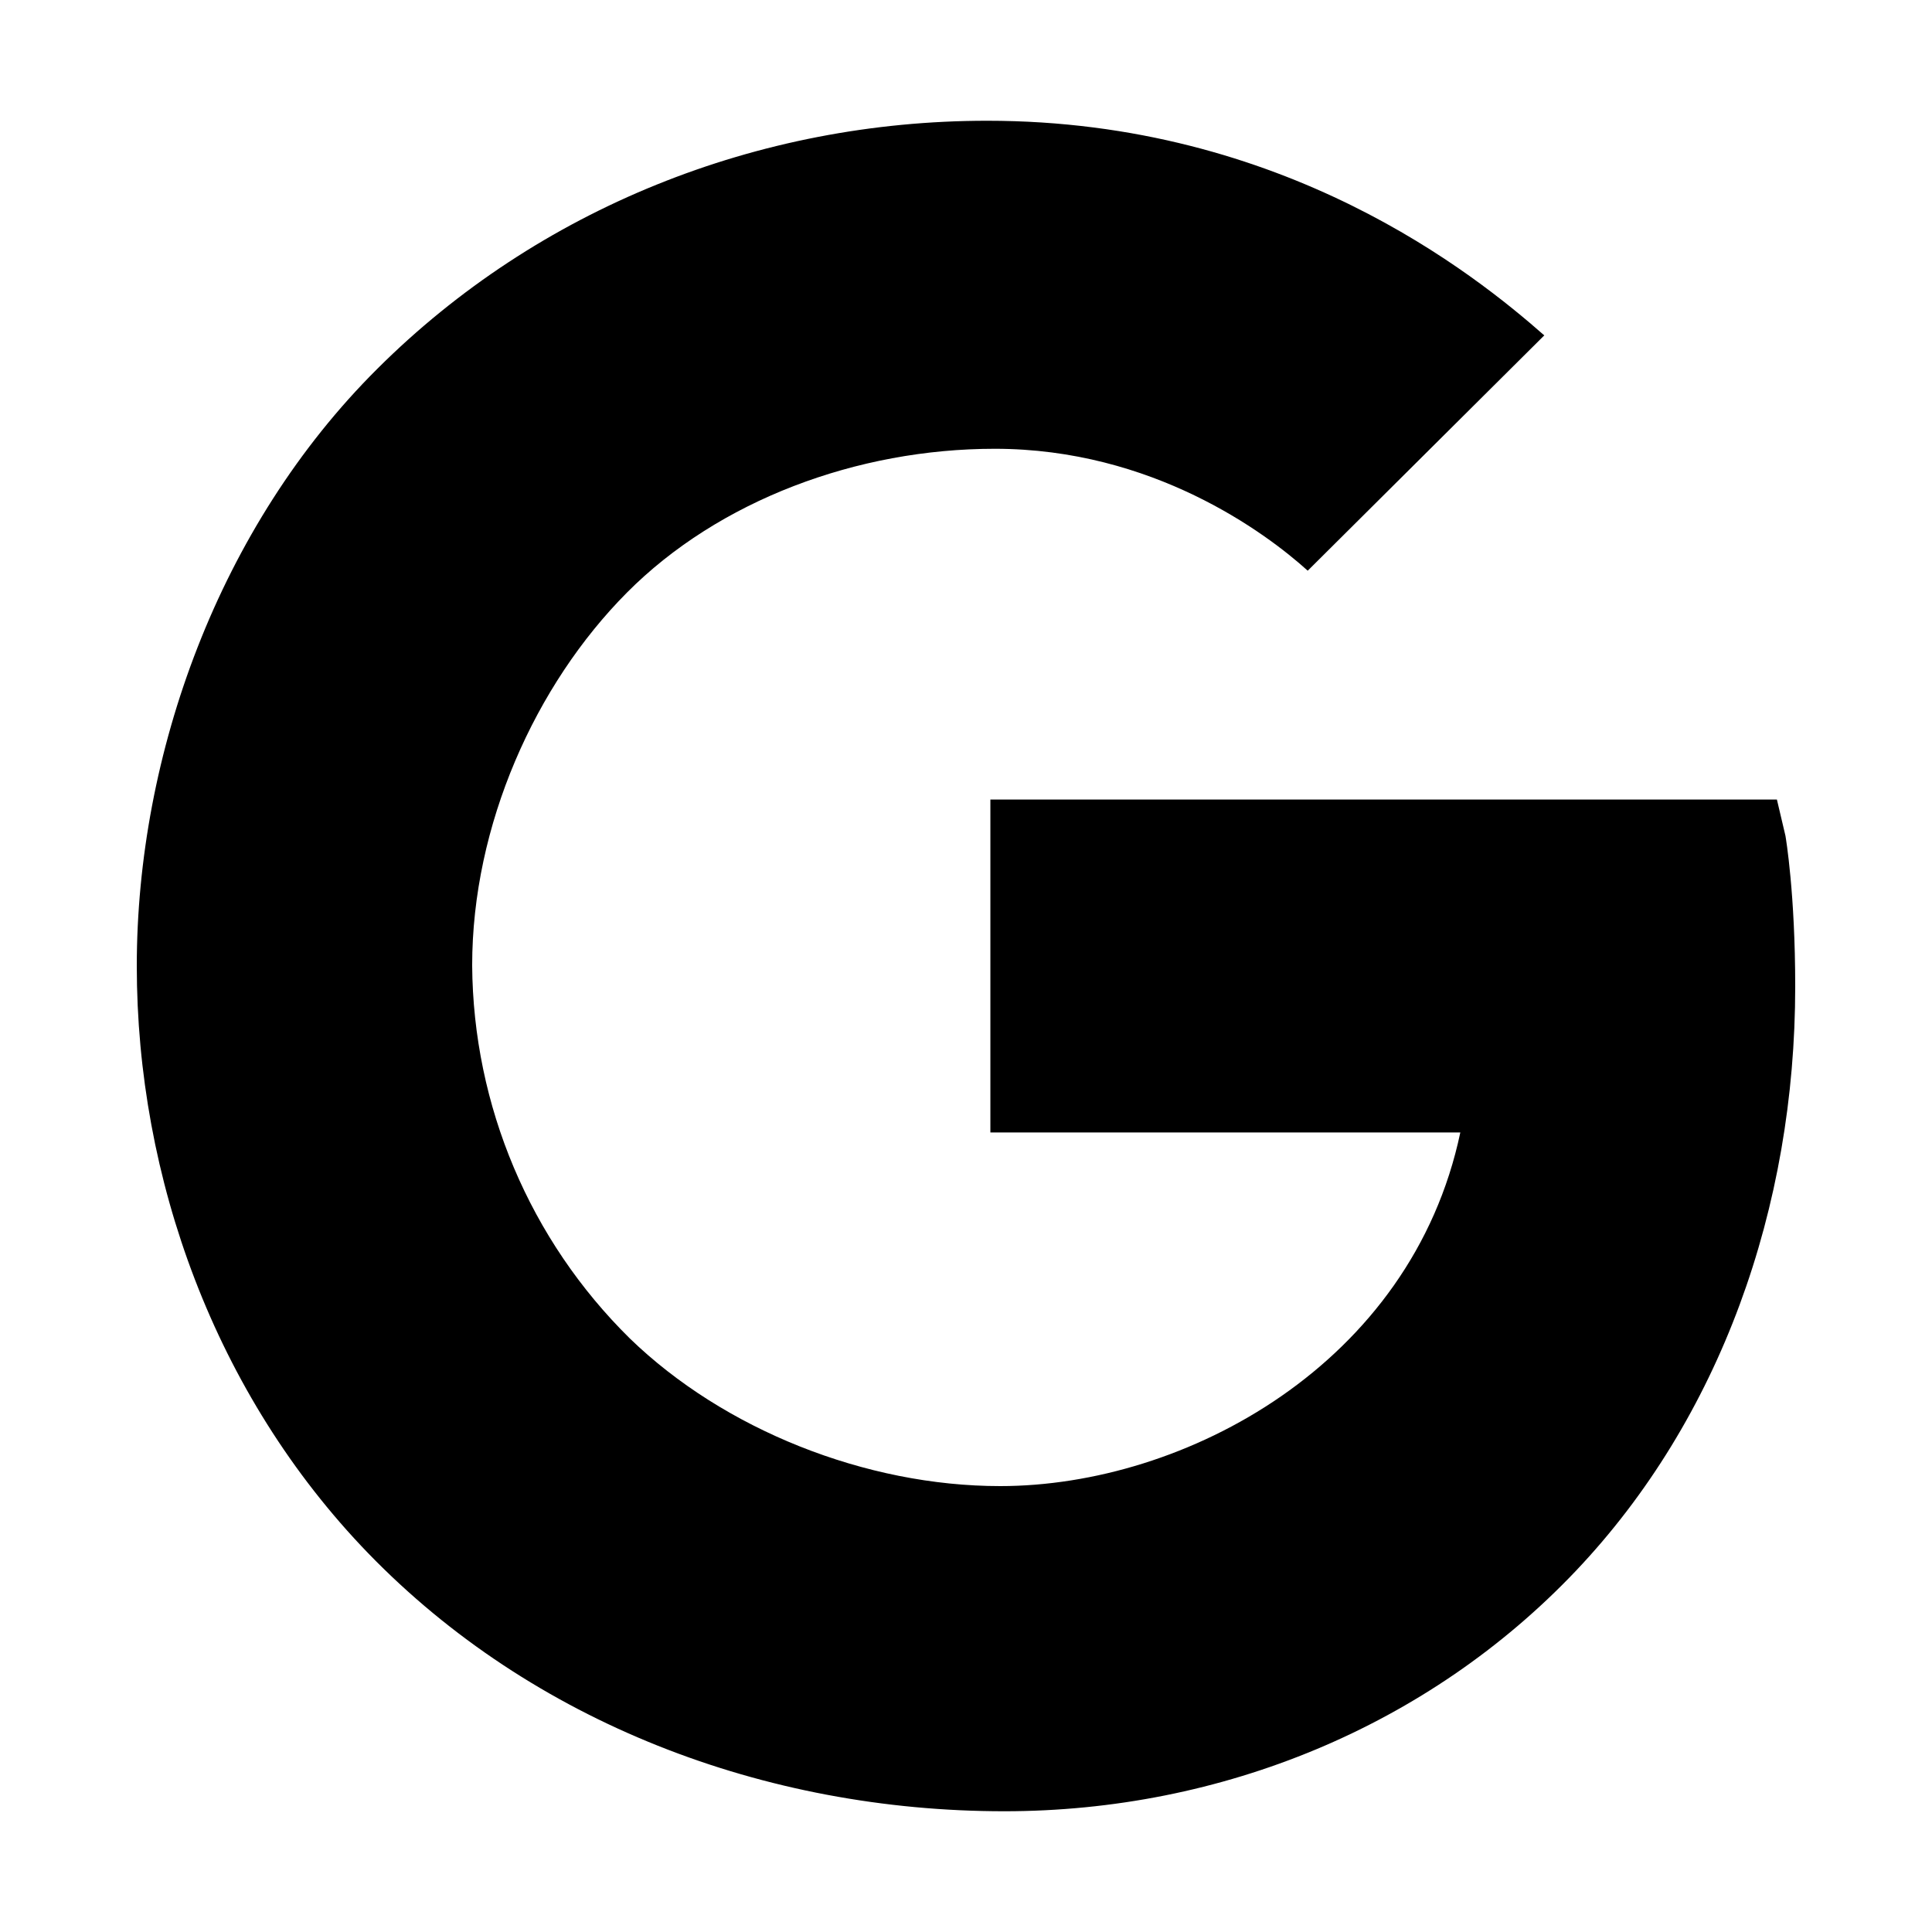
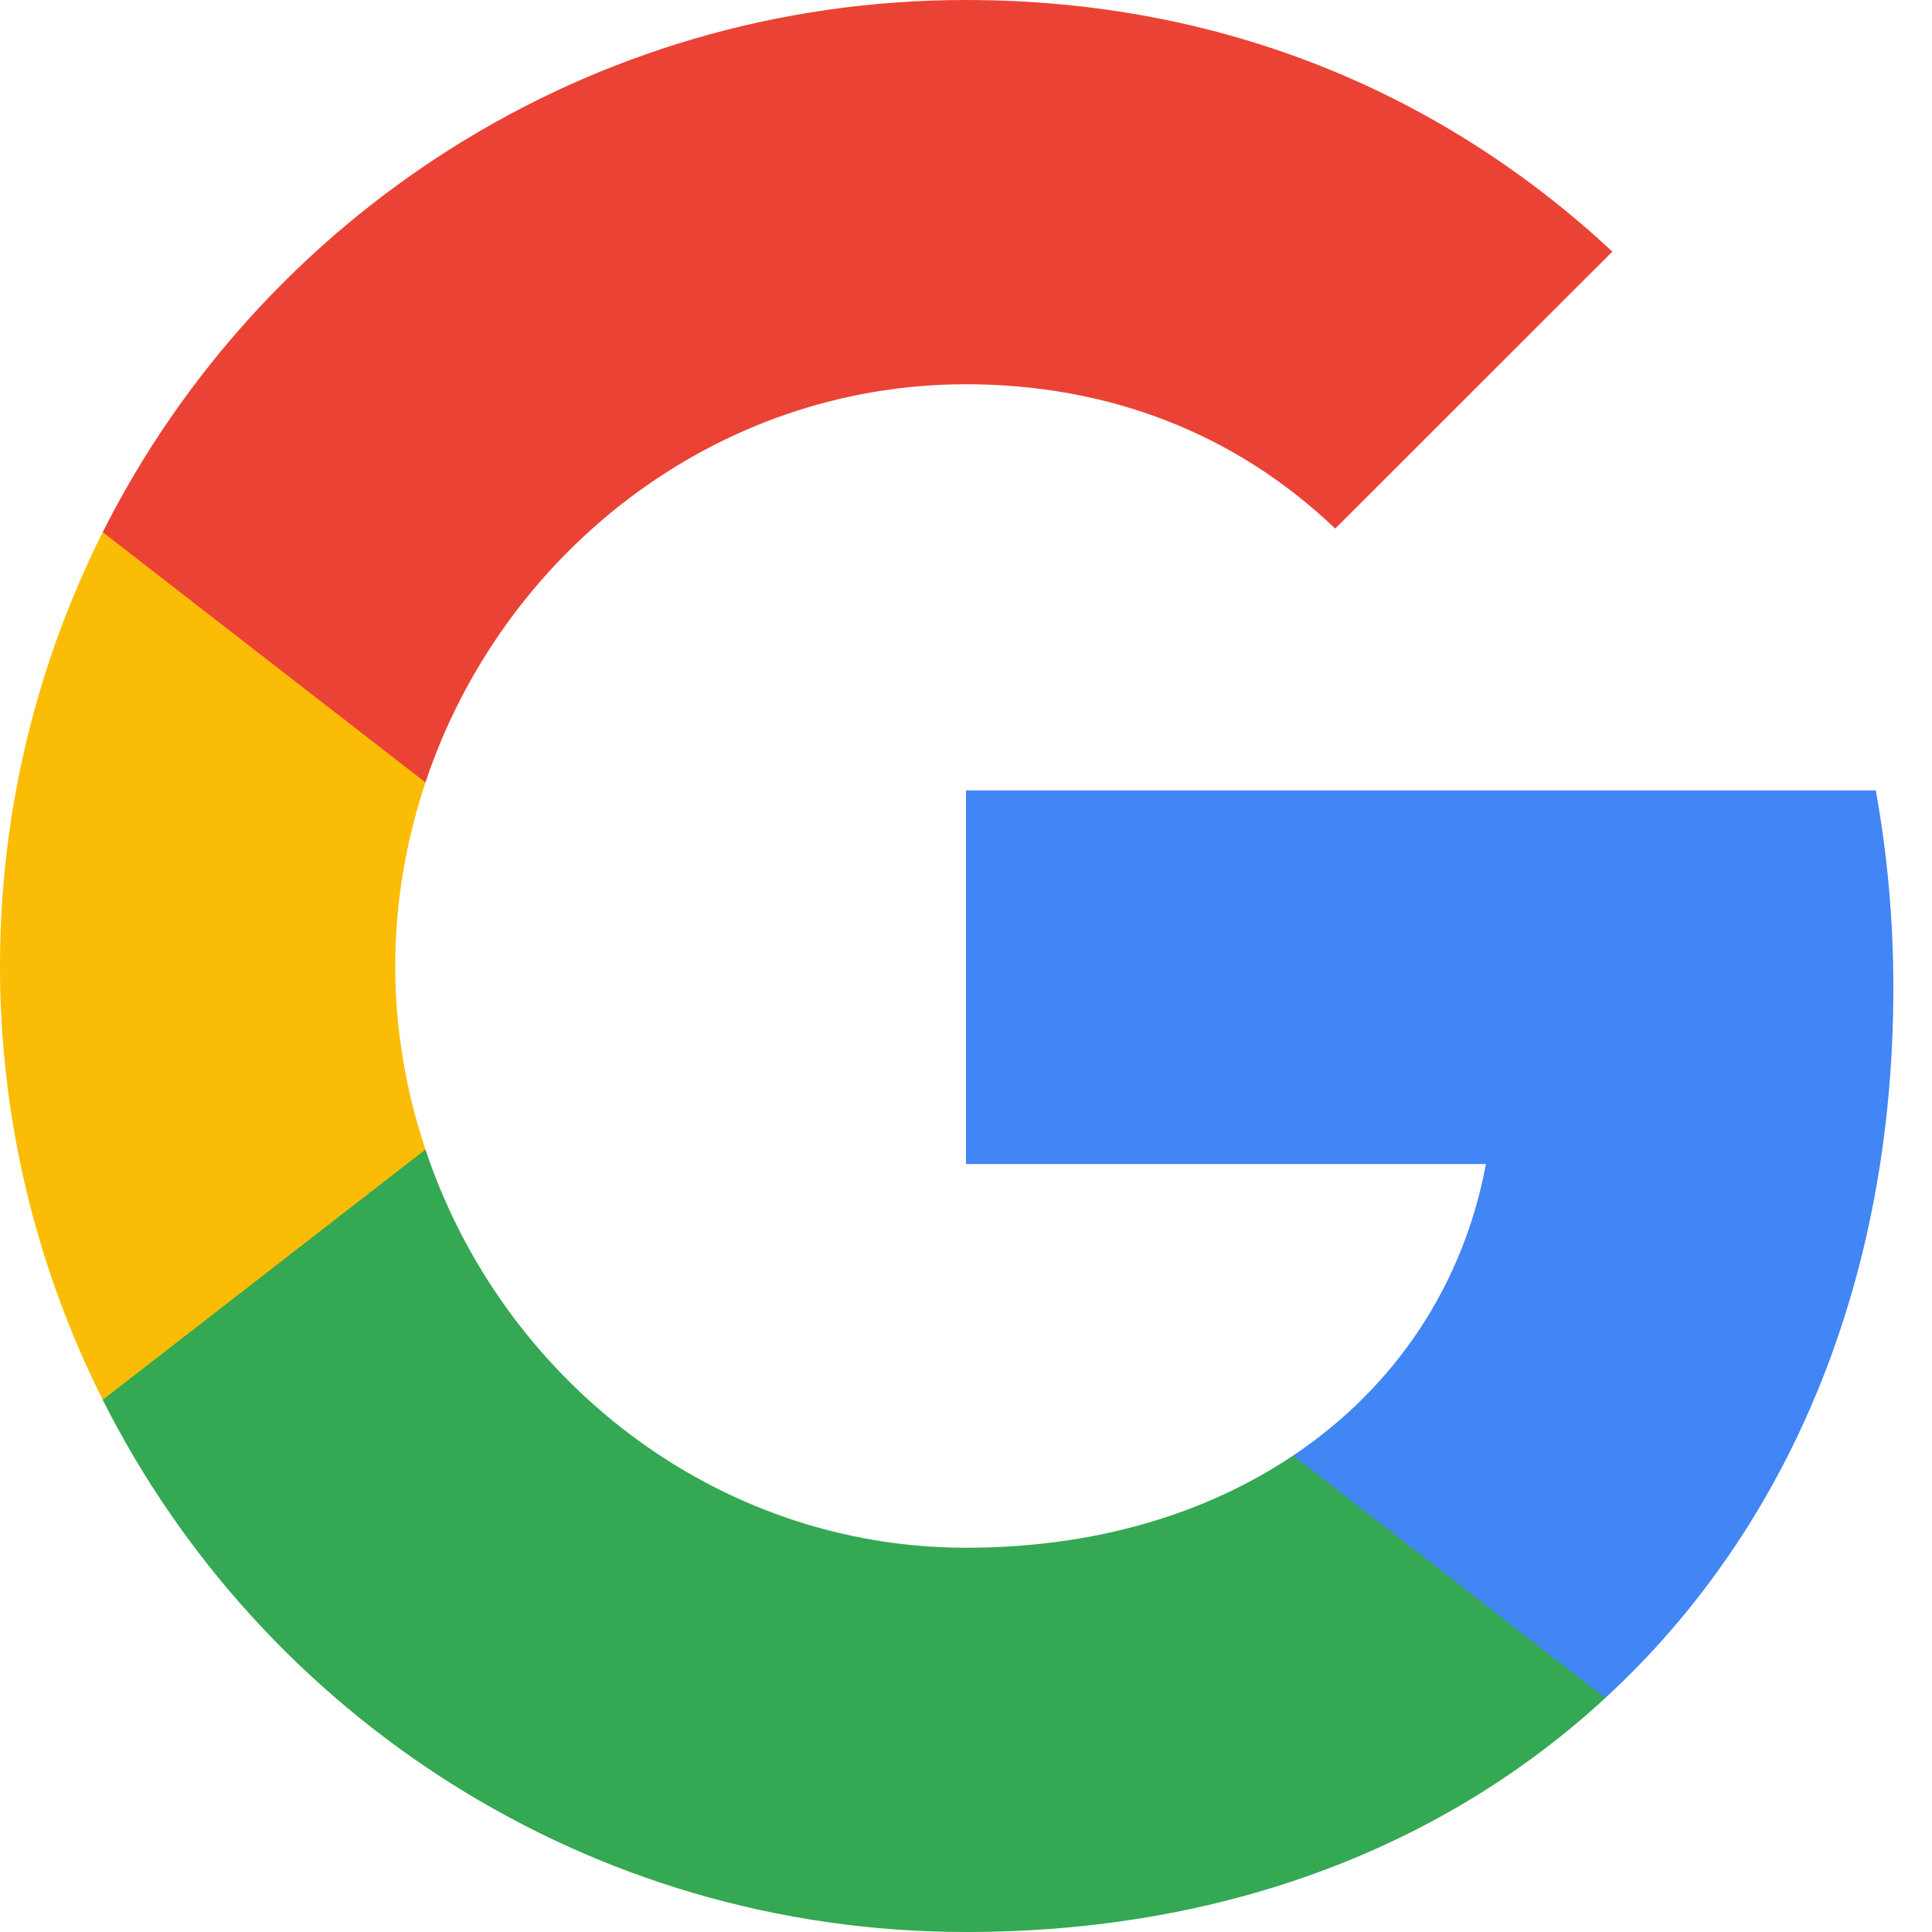
- <svg xmlns="http://www.w3.org/2000/svg" width="512" height="512" viewBox="0 0 512 512">
-   <path d="M473.16,221.48l-2.26-9.59H262.46v88.22H387c-12.93,61.4-72.93,93.72-121.94,93.72-35.66,0-73.25-15-98.13-39.11a140.08,140.08,0,0,1-41.8-98.88c0-37.16,16.7-74.33,41-98.78s61-38.13,97.49-38.13c41.79,0,71.74,22.19,82.94,32.31l62.69-62.36C390.86,72.72,340.34,32,261.6,32h0c-60.75,0-119,23.27-161.58,65.71C58,139.5,36.25,199.93,36.25,256S56.83,369.48,97.55,411.6C141.06,456.52,202.68,480,266.13,480c57.73,0,112.45-22.62,151.45-63.66,38.34-40.4,58.17-96.3,58.17-154.9C475.75,236.77,473.27,222.12,473.16,221.48Z" />
+ <svg xmlns="http://www.w3.org/2000/svg" viewBox="0 0 18 18">
+   <g id="Page-1" stroke="none" stroke-width="1" fill="none" fill-rule="evenodd">
+     <g id="Artboard">
+       <g id="Group">
+         <g id="logo_googleg_48dp">
+           <path d="M17.64,9.205 C17.64,8.566 17.583,7.953 17.476,7.364 L9,7.364 L9,10.845 L13.844,10.845 C13.635,11.97 13.001,12.923 12.048,13.561 L12.048,15.82 L14.956,15.82 C16.658,14.253 17.64,11.945 17.64,9.205 L17.64,9.205 Z" id="Shape" fill="#4285F4" />
+           <path d="M9,18 C11.43,18 13.467,17.194 14.956,15.82 L12.048,13.561 C11.242,14.101 10.211,14.42 9,14.42 C6.656,14.42 4.672,12.837 3.964,10.71 L0.957,10.71 L0.957,13.042 C2.438,15.983 5.482,18 9,18 L9,18 Z" id="Shape" fill="#34A853" />
+           <path d="M3.964,10.71 C3.784,10.17 3.682,9.593 3.682,9 C3.682,8.407 3.784,7.83 3.964,7.29 L3.964,4.958 L0.957,4.958 C0.348,6.173 0,7.548 0,9 C0,10.452 0.348,11.827 0.957,13.042 L3.964,10.71 L3.964,10.71 Z" id="Shape" fill="#FBBC05" />
+           <path d="M9,3.58 C10.321,3.58 11.508,4.034 12.44,4.925 L15.022,2.344 C13.463,0.892 11.426,0 9,0 C5.482,0 2.438,2.017 0.957,4.958 L3.964,7.29 C4.672,5.163 6.656,3.58 9,3.58 L9,3.58 Z" id="Shape" fill="#EA4335" />
+           <polygon id="Shape" points="0 0 18 0 18 18 0 18" />
+         </g>
+       </g>
+     </g>
+   </g>
</svg>
